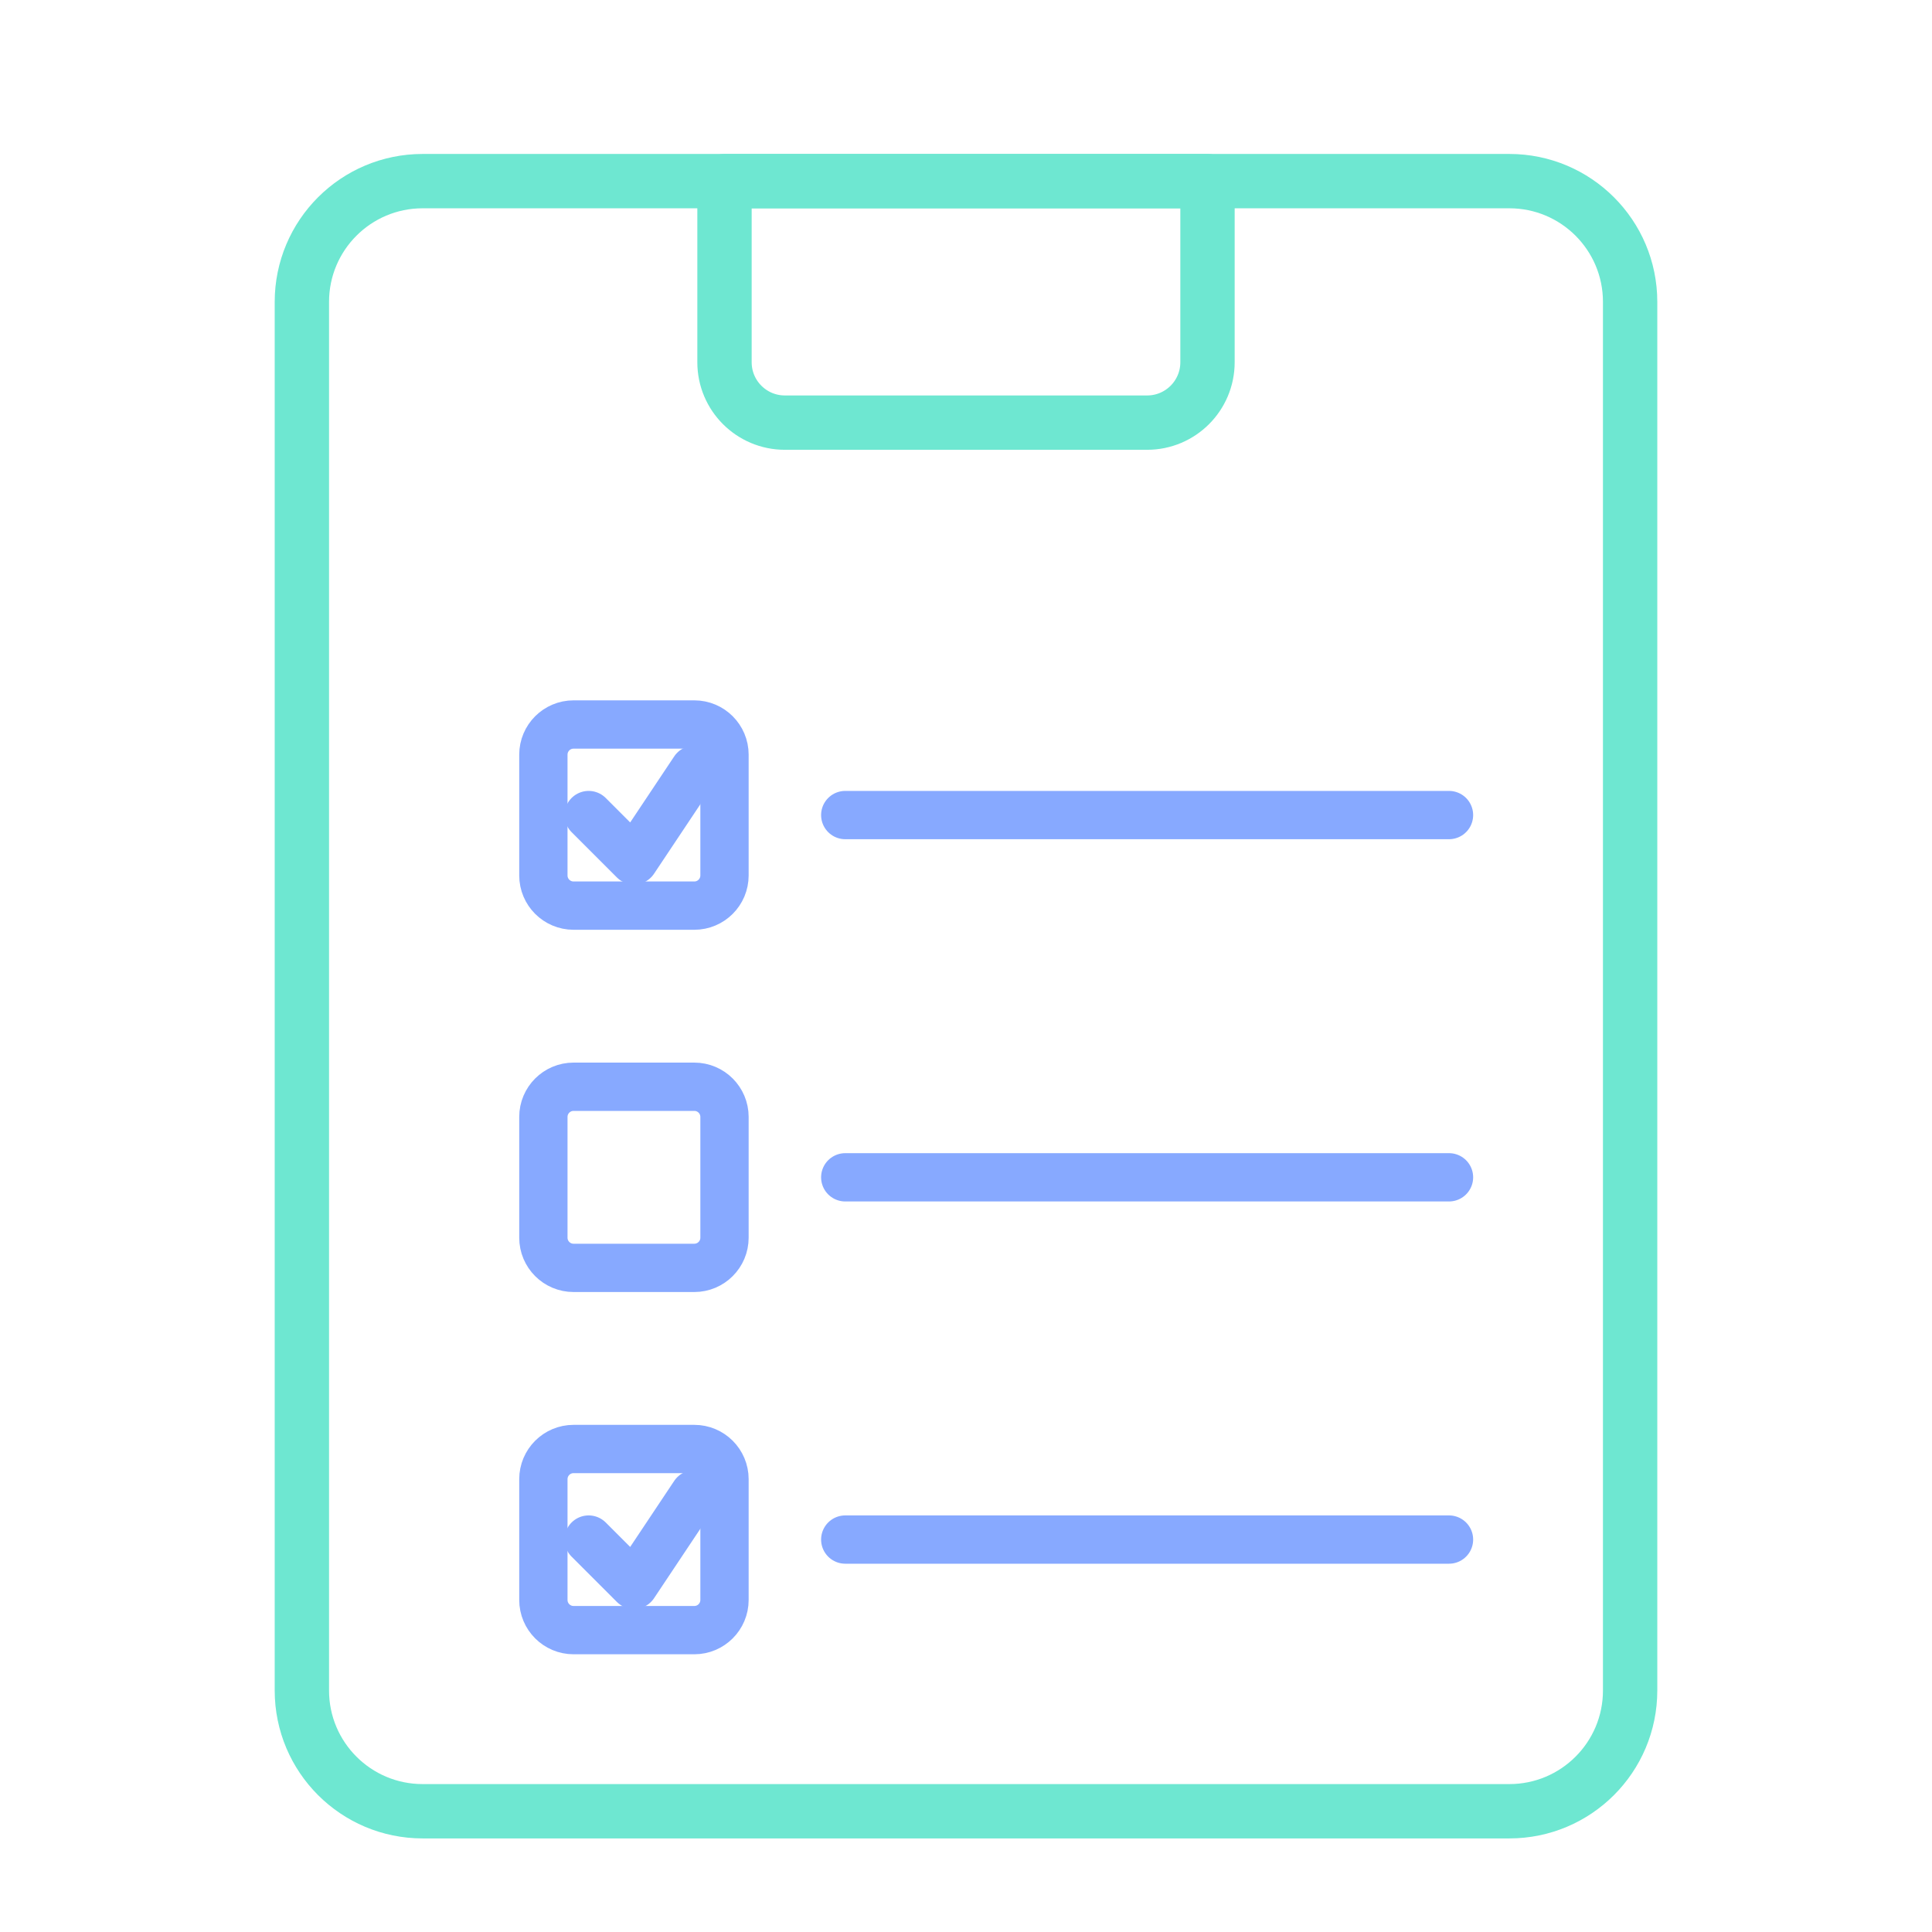
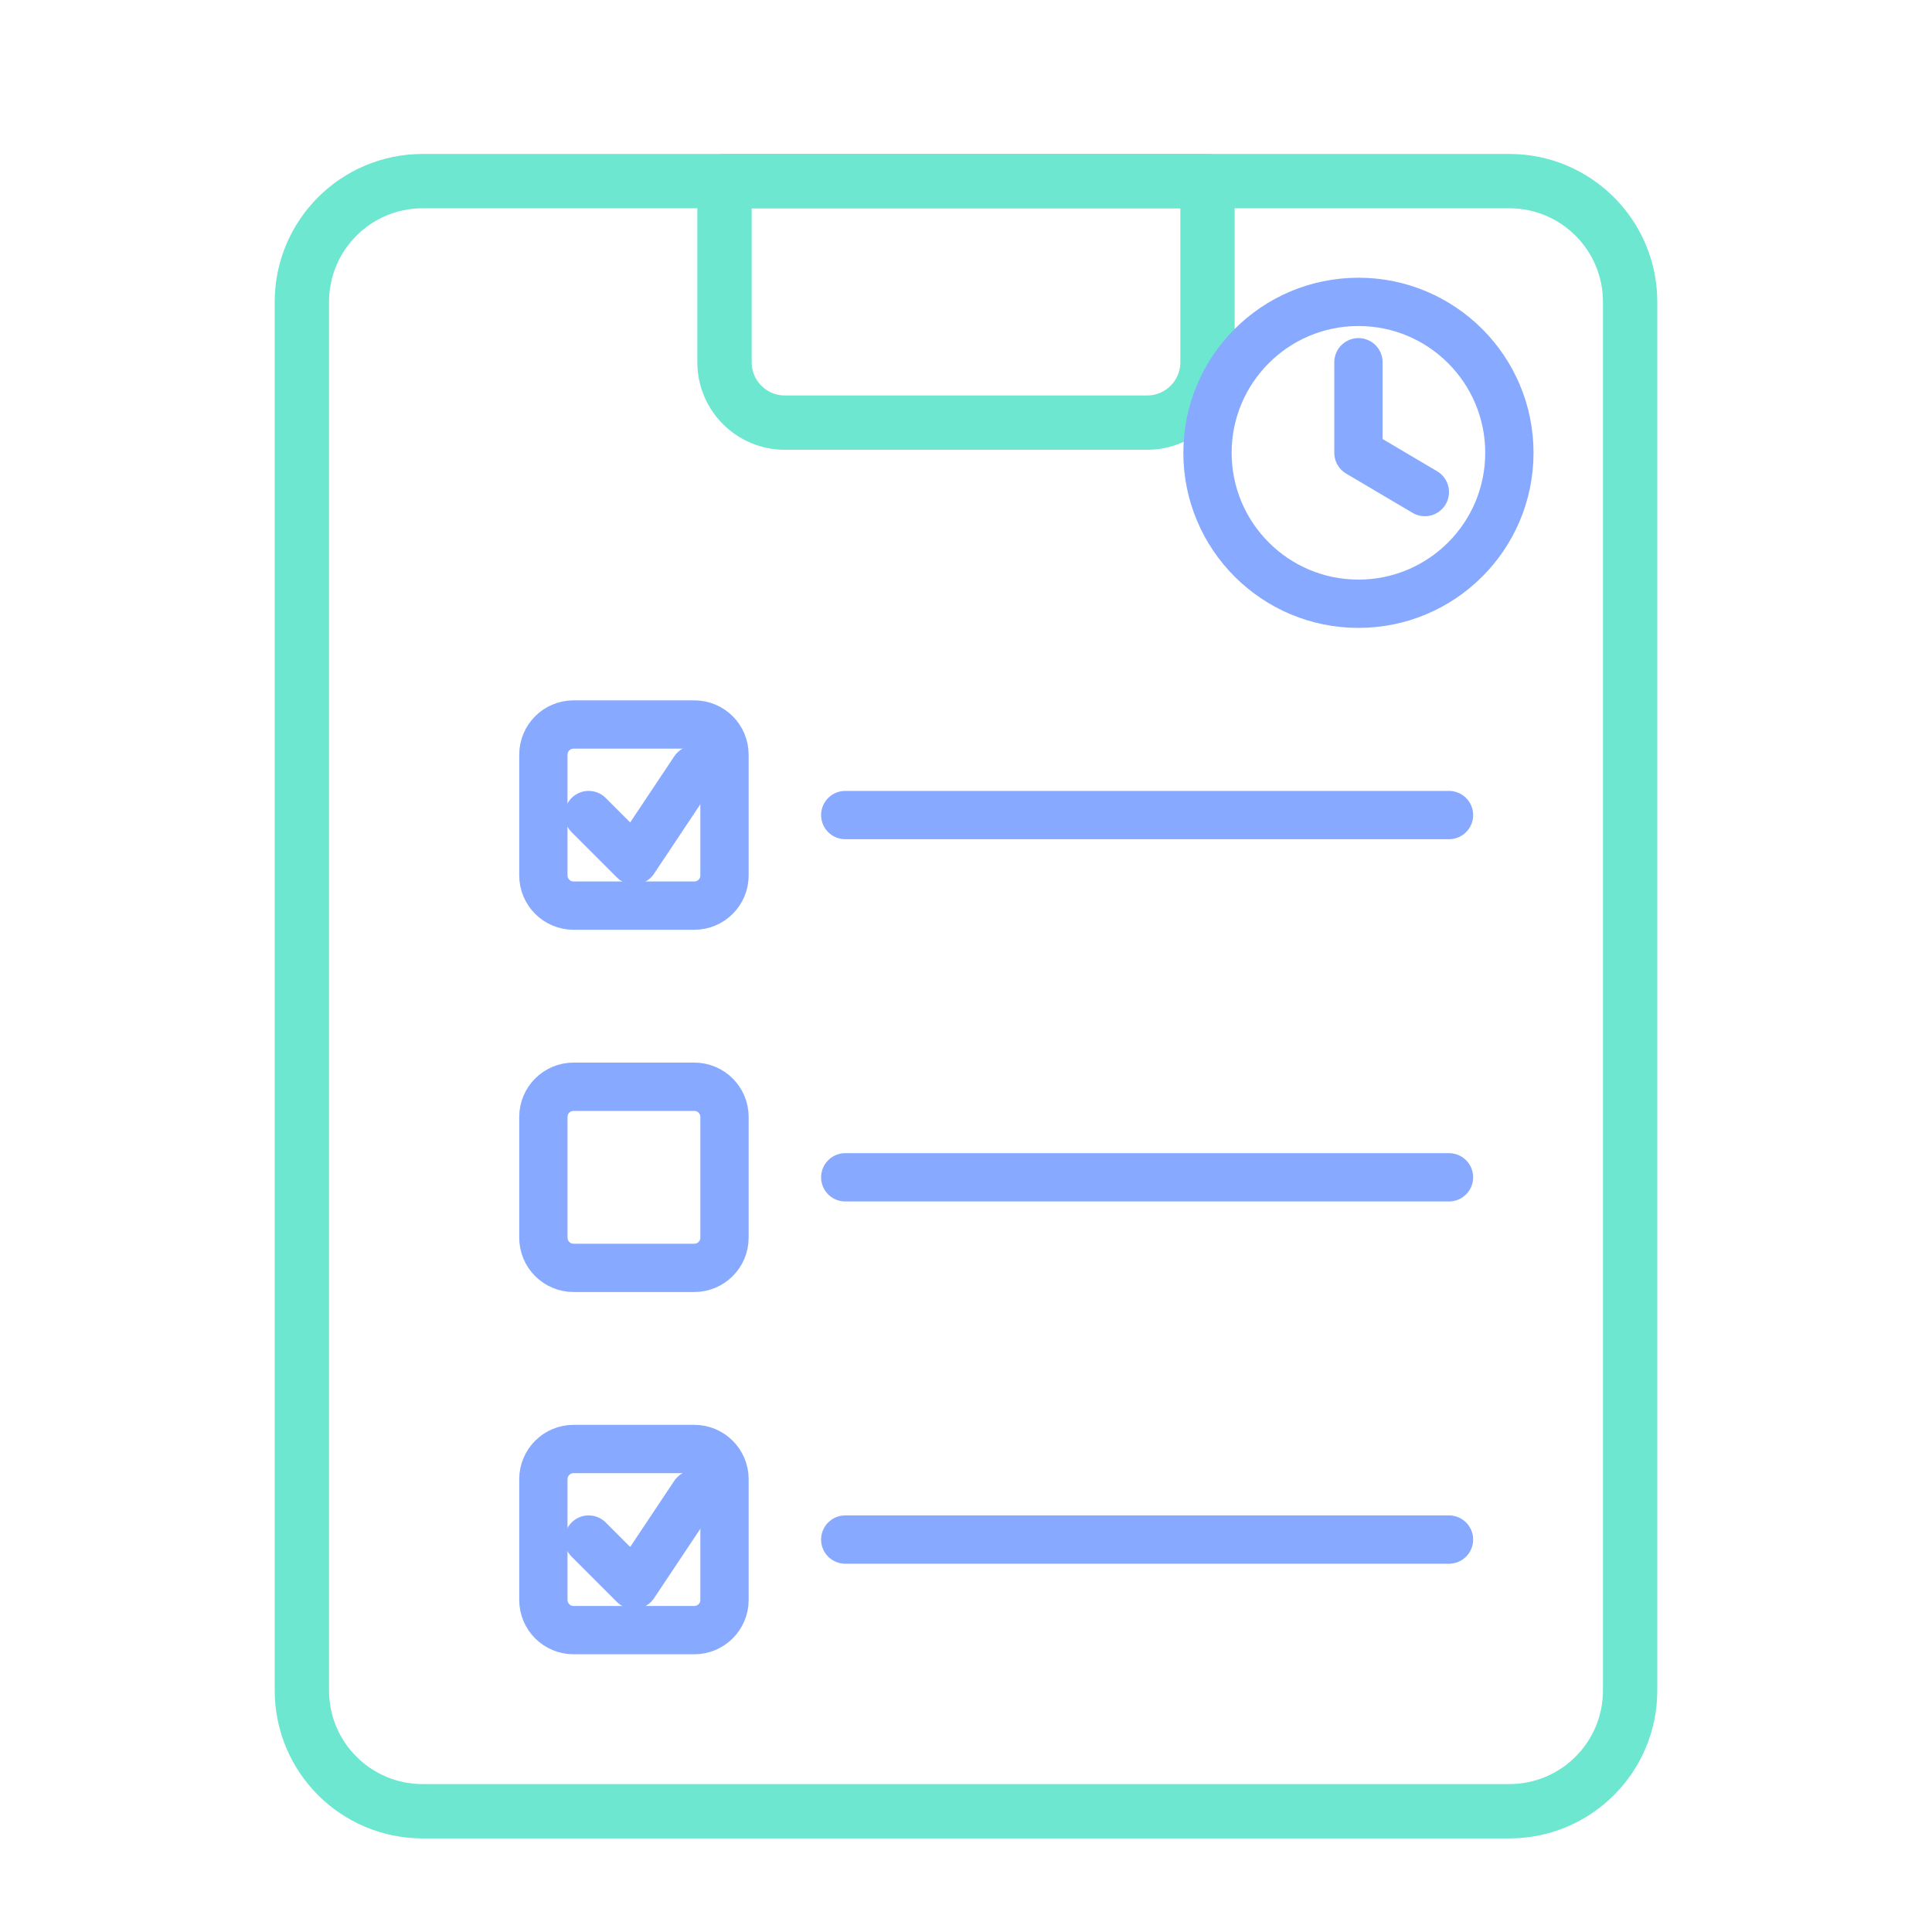
<svg xmlns="http://www.w3.org/2000/svg" viewBox="0 0 64 64" fill="none" stroke-linecap="round" stroke-linejoin="round">
  <g stroke="#6EE7D1" stroke-width="1.8">
    <rect x="10" y="6" width="44" height="54" rx="4" />
    <path d="M24 6h16v6a2 2 0 0 1-2 2H26a2 2 0 0 1-2-2Z" />
  </g>
  <g stroke="#87A9FF" stroke-width="1.6">
    <rect x="18" y="24" width="6" height="6" rx="1" />
    <path d="M19.5 27 21 28.5 23 25.5" />
    <path d="M28 27h20" />
    <rect x="18" y="36" width="6" height="6" rx="1" />
    <path d="M28 39h20" />
    <rect x="18" y="48" width="6" height="6" rx="1" />
    <path d="M19.5 51 21 52.5 23 49.5" />
    <path d="M28 51h20" />
+     <circle cx="45" cy="15" r="5" />
+     <path d="M45 12v3l2.2 1.3" />
  </g>
</svg>
